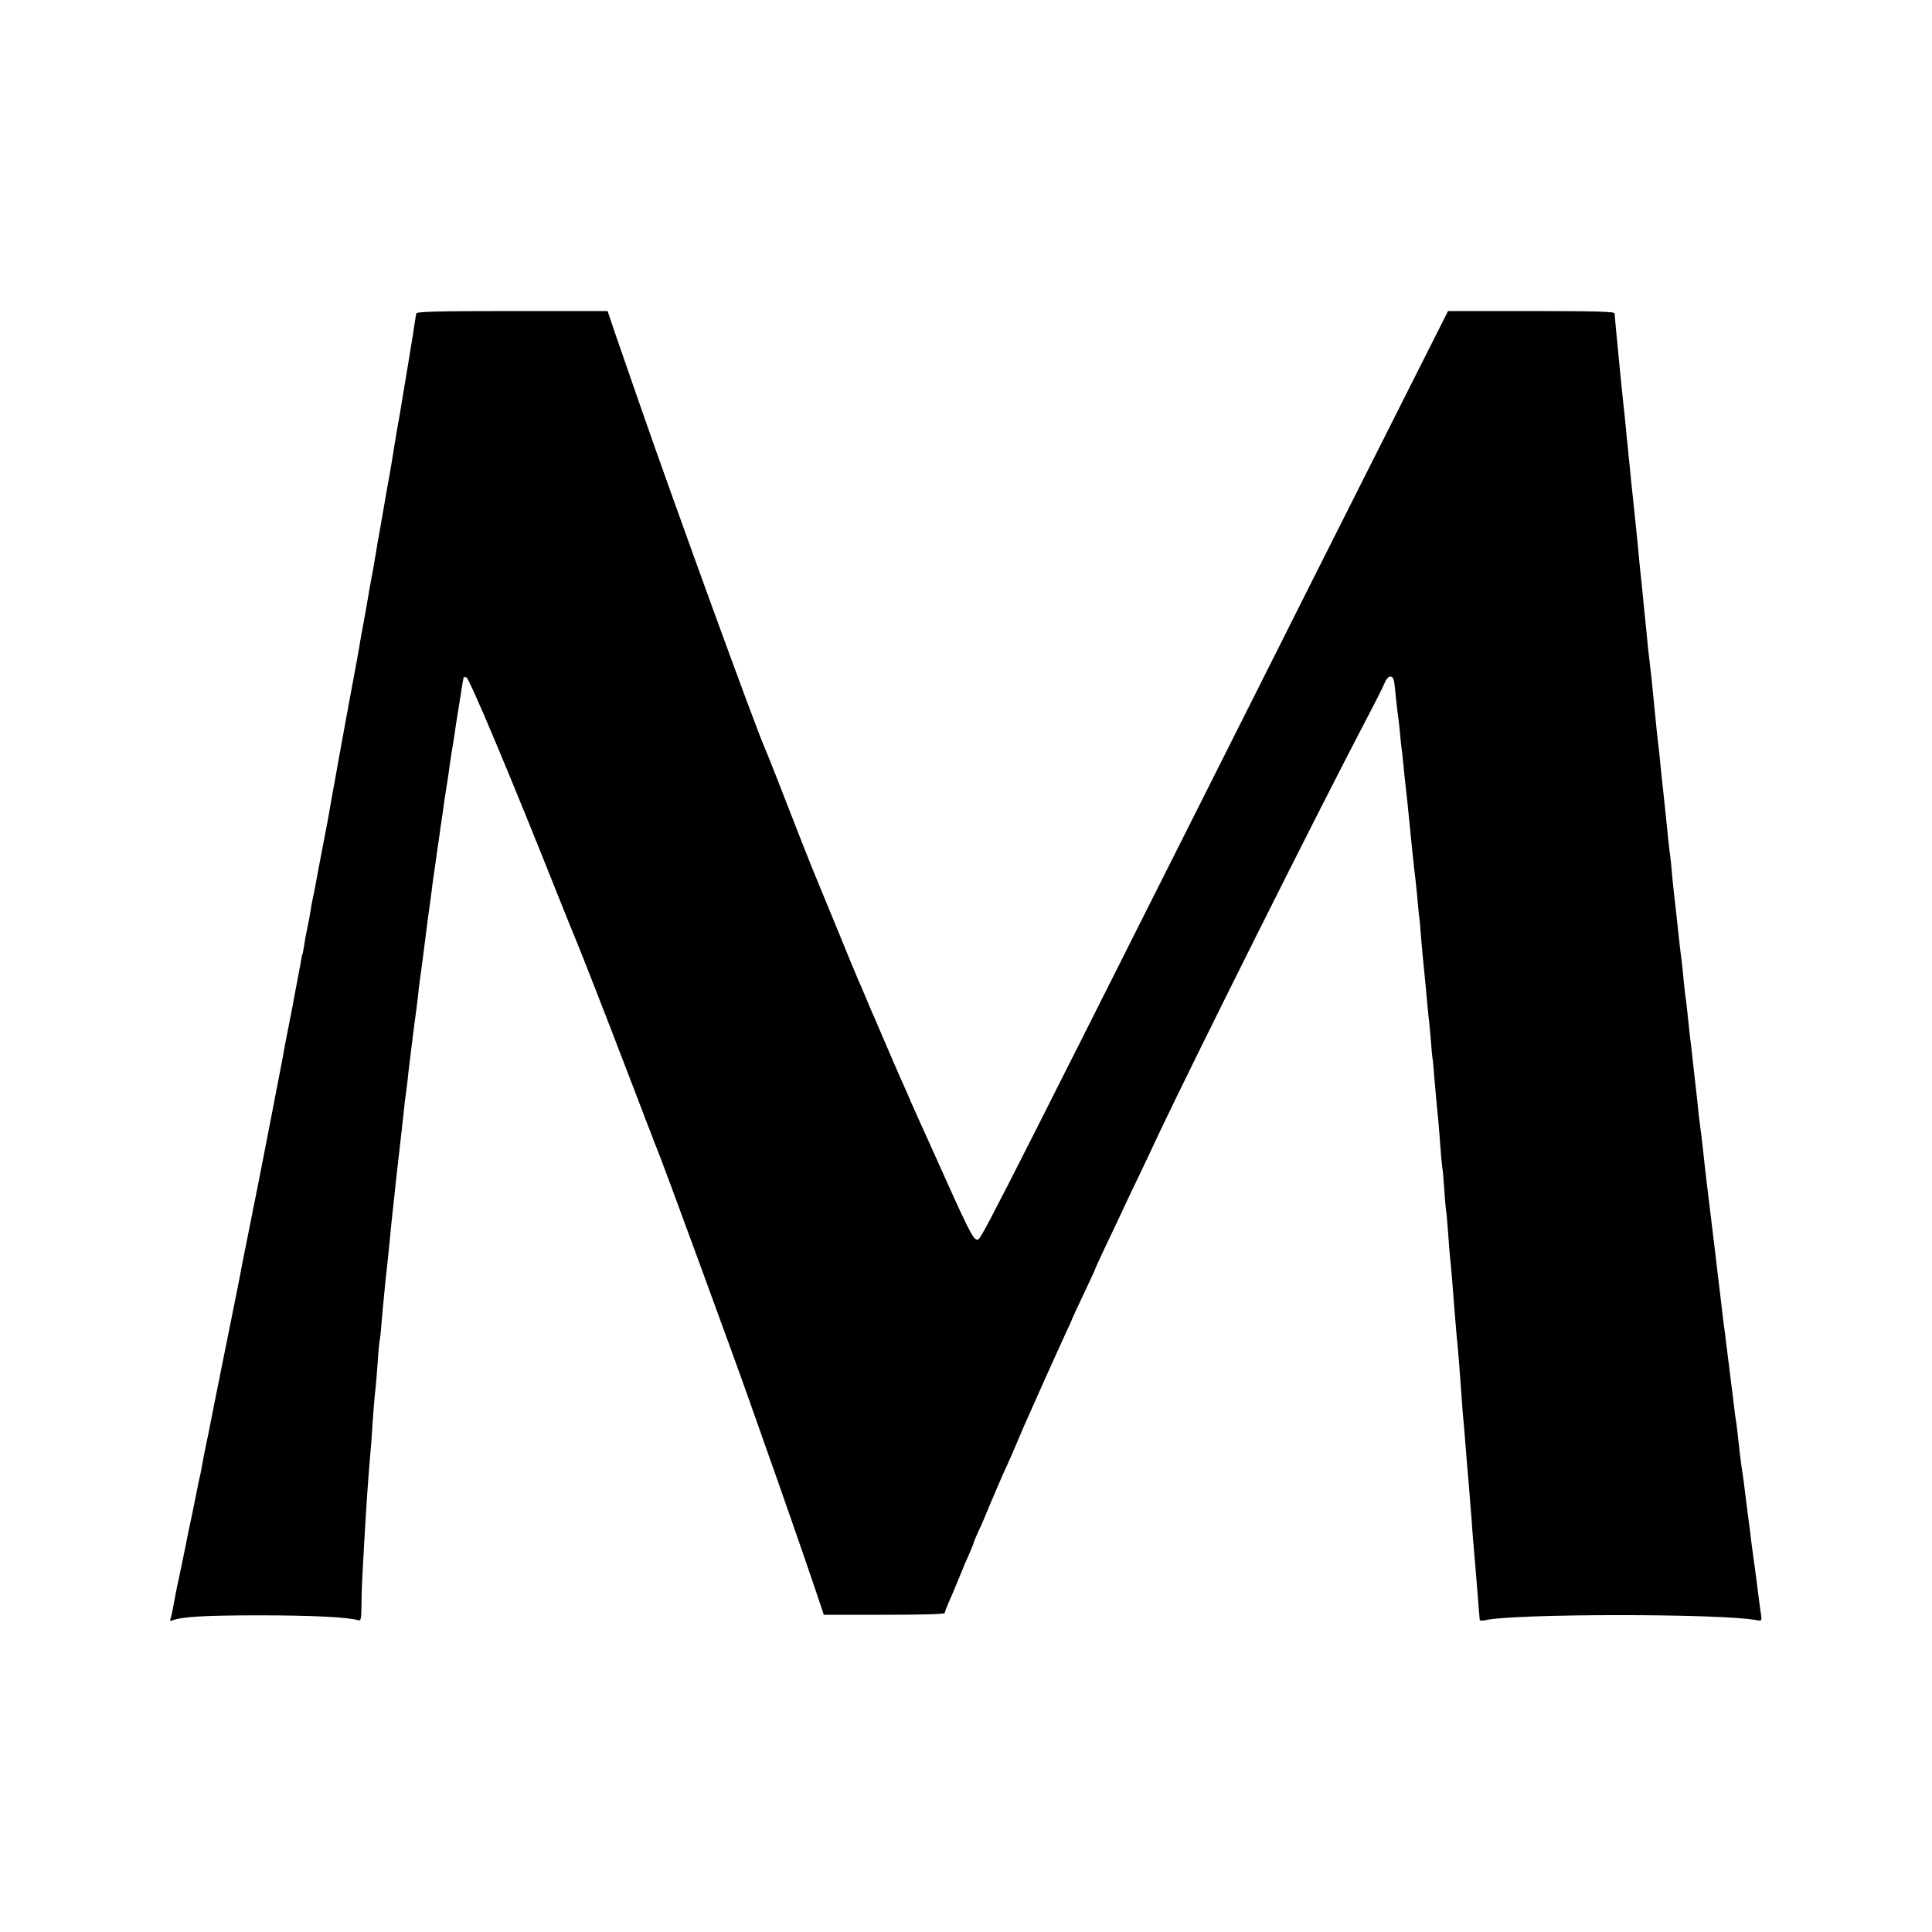
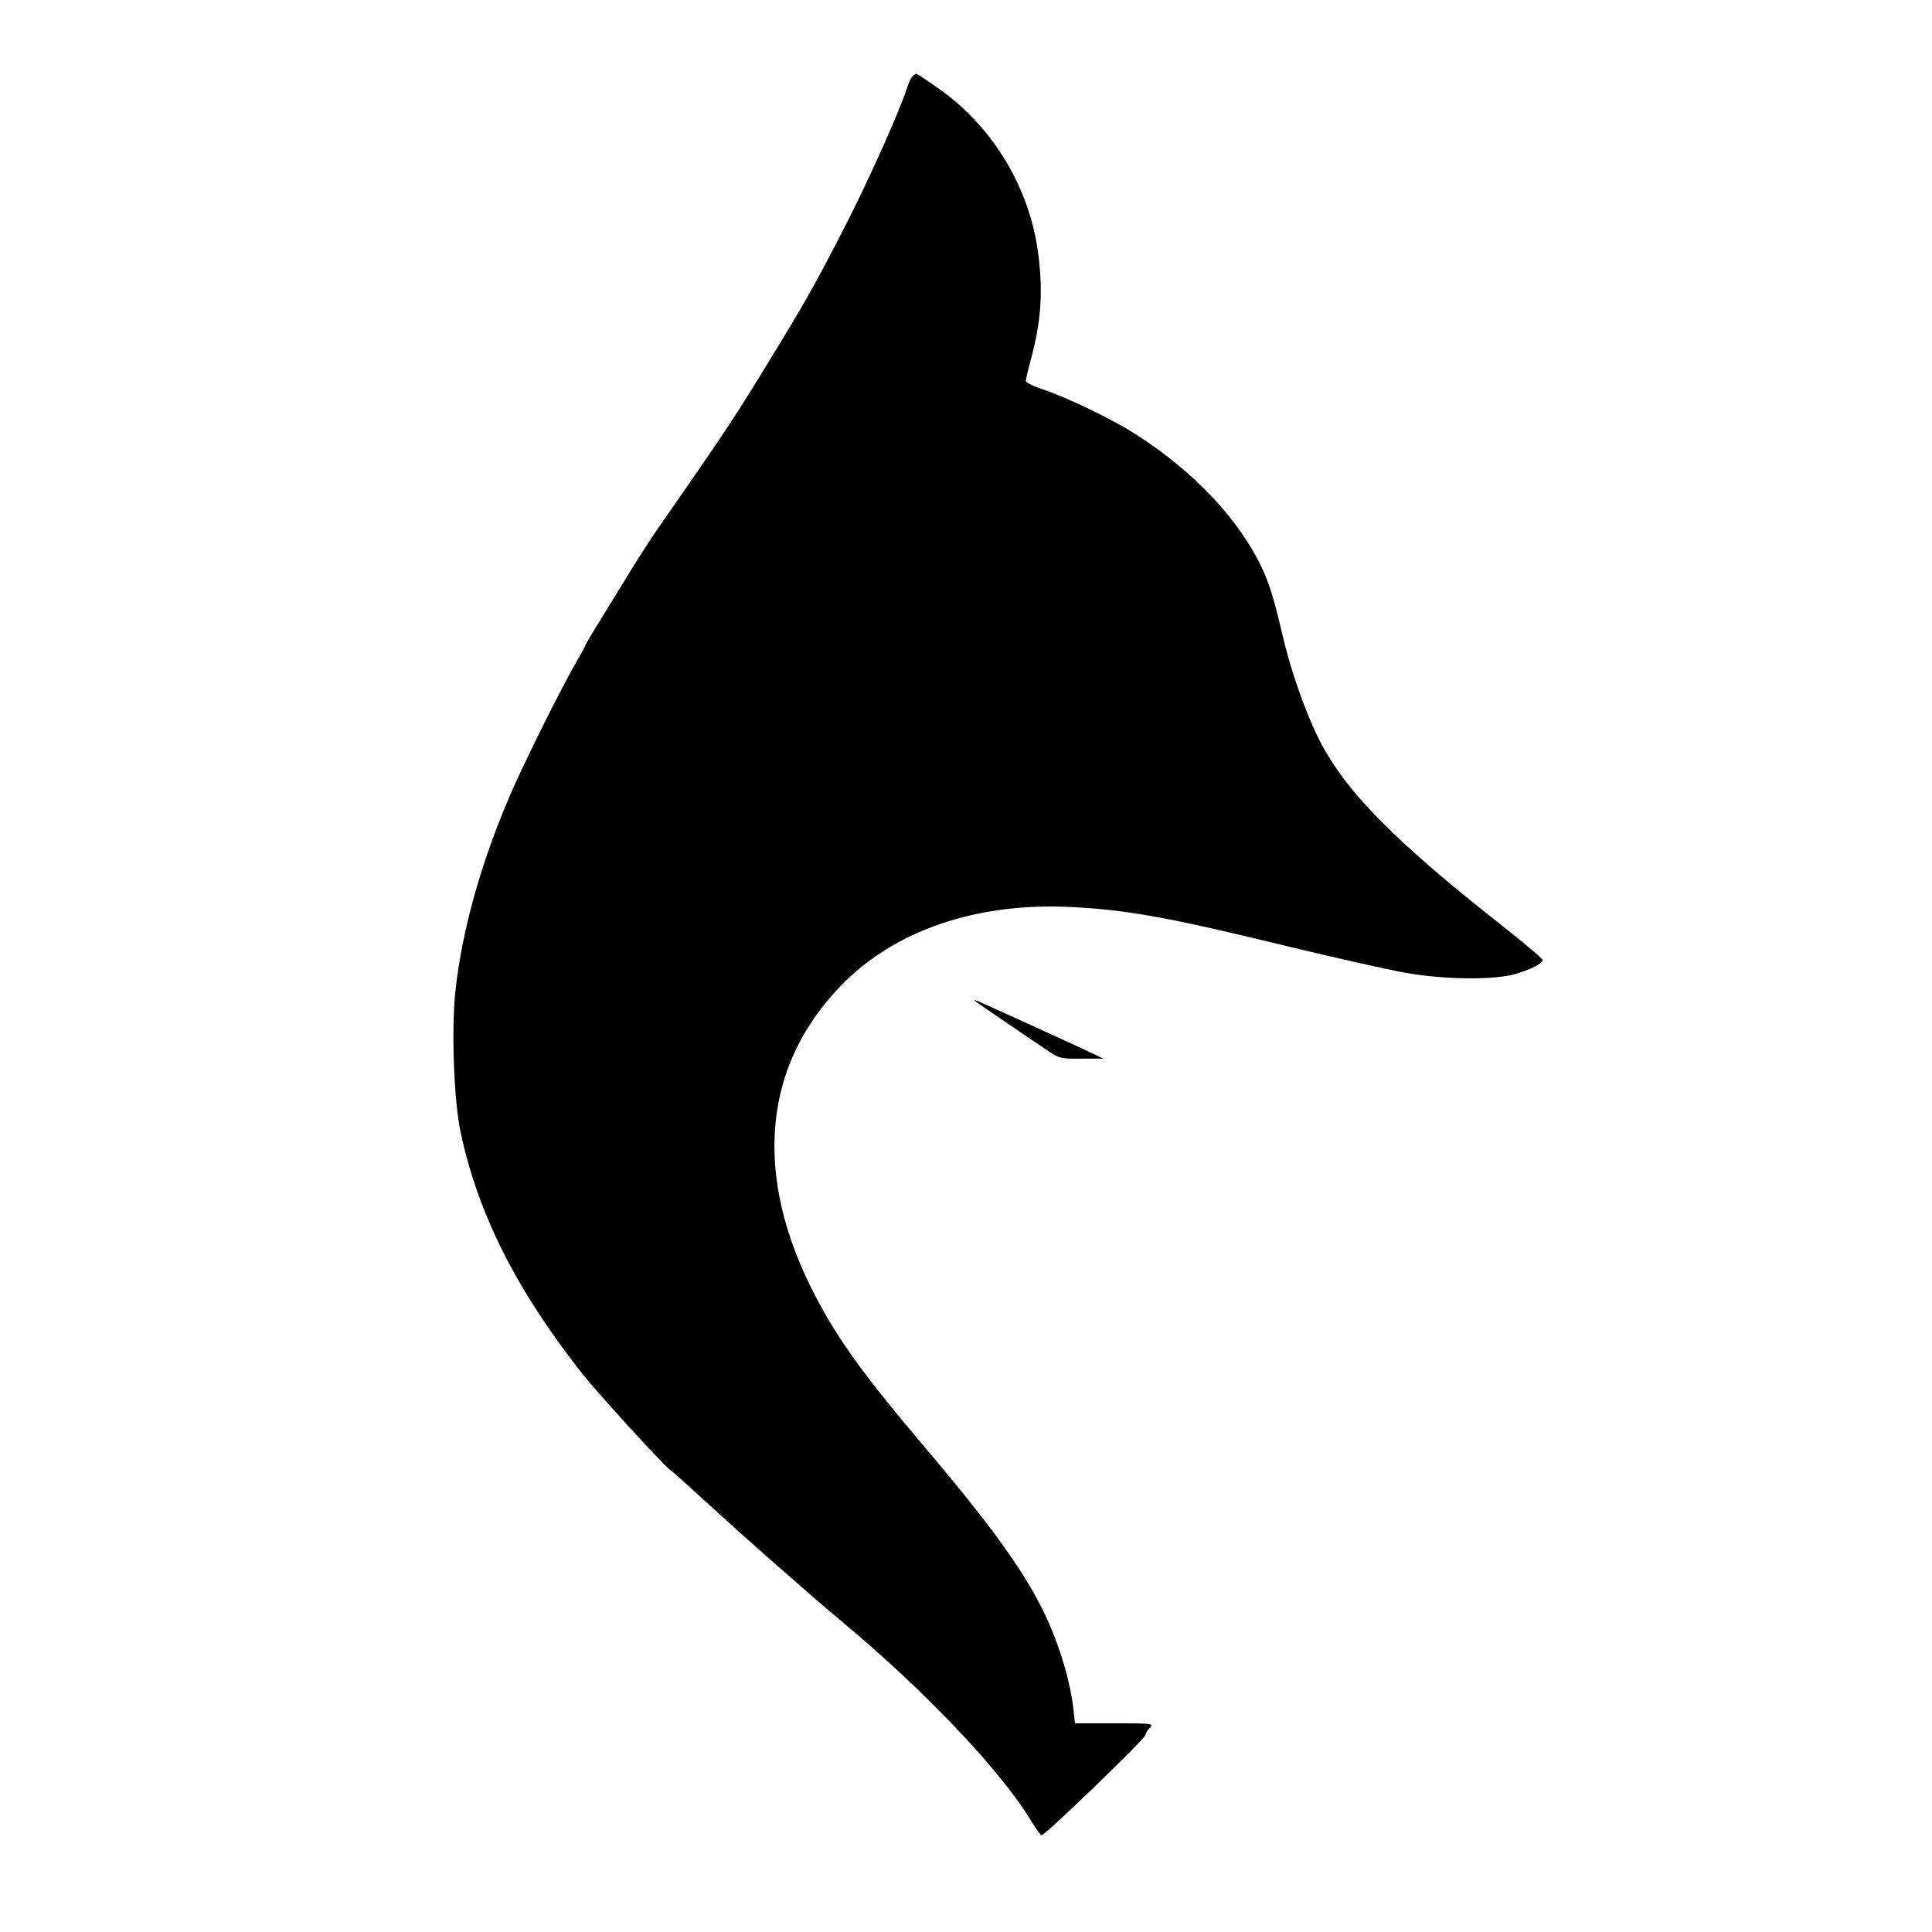
- <svg xmlns="http://www.w3.org/2000/svg" version="1.0" width="1000pt" height="1000pt" viewBox="0 0 1000 1000" preserveAspectRatio="xMidYMid meet">
-   <g transform="translate(0,1000) scale(0.1,-0.1)" fill="#000000" stroke="none">
-     <path d="M2155 8378 c-2 -7 -6 -31 -9 -53 -7 -45 -9 -63 -37 -230 -11 -66 -22 -133 -25 -150 -6 -40 -16 -95 -20 -120 -3 -11 -11 -63 -20 -115 -14 -90 -18 -111 -28 -170 -3 -14 -17 -92 -31 -175 -14 -82 -28 -161 -31 -175 -2 -14 -8 -52 -14 -85 -5 -33 -12 -71 -15 -85 -6 -28 -7 -36 -29 -165 -9 -49 -18 -101 -21 -115 -3 -14 -7 -38 -10 -55 -2 -16 -11 -66 -19 -110 -26 -141 -35 -189 -41 -220 -2 -16 -7 -41 -10 -54 -2 -13 -20 -112 -40 -220 -19 -108 -37 -205 -39 -216 -9 -52 -18 -102 -22 -125 -3 -14 -16 -81 -29 -150 -13 -69 -27 -141 -30 -160 -3 -19 -10 -53 -15 -75 -5 -22 -11 -57 -14 -77 -3 -21 -10 -57 -15 -80 -5 -24 -13 -63 -16 -88 -4 -24 -8 -47 -10 -50 -2 -3 -6 -23 -9 -45 -4 -22 -25 -134 -47 -250 -23 -115 -43 -219 -44 -230 -3 -19 -141 -729 -150 -770 -3 -11 -7 -31 -9 -45 -3 -14 -14 -72 -26 -130 -12 -58 -24 -118 -27 -135 -2 -16 -40 -207 -84 -423 -43 -215 -81 -402 -83 -415 -2 -12 -11 -56 -20 -97 -8 -41 -18 -91 -21 -110 -3 -19 -8 -42 -10 -50 -2 -8 -6 -26 -9 -40 -2 -14 -16 -81 -30 -150 -15 -69 -29 -136 -31 -150 -4 -21 -34 -166 -51 -245 -2 -11 -9 -46 -15 -78 -5 -32 -13 -65 -16 -74 -5 -12 -2 -15 10 -10 49 19 170 26 447 26 272 0 459 -9 513 -25 15 -5 17 4 18 78 1 84 2 107 13 303 13 226 19 315 31 460 4 39 8 95 10 125 5 87 15 212 20 245 2 17 6 73 10 125 3 52 8 102 10 110 2 8 7 51 10 95 4 44 8 94 10 110 6 67 16 162 20 195 2 19 7 67 11 105 4 39 8 81 9 95 5 45 25 234 30 278 3 23 7 62 10 87 3 25 7 64 10 88 8 72 16 140 20 182 3 22 7 56 10 75 2 19 7 55 9 80 6 53 34 280 42 331 2 20 7 59 10 85 2 27 7 60 9 74 2 14 14 99 25 190 11 91 23 176 25 190 2 14 7 48 10 75 3 28 8 61 10 75 2 14 7 45 10 70 3 25 8 56 10 70 2 14 7 45 10 70 3 25 8 56 10 70 2 14 7 45 10 70 3 25 10 70 15 100 5 30 12 75 15 100 3 25 10 70 15 100 5 30 12 73 15 95 3 23 7 50 9 60 2 11 9 56 16 100 7 44 14 87 15 95 2 8 4 18 4 22 1 4 7 5 15 2 16 -6 235 -527 480 -1144 43 -107 82 -204 87 -215 15 -34 174 -441 244 -625 37 -96 78 -203 91 -237 13 -35 35 -93 50 -130 14 -38 29 -77 34 -88 23 -52 400 -1081 477 -1300 19 -55 60 -170 90 -255 69 -193 190 -541 251 -721 l46 -137 313 0 c187 0 313 3 313 9 0 5 9 28 19 52 11 23 36 83 56 132 20 50 45 109 56 132 10 24 19 45 19 49 0 3 11 29 24 57 14 29 41 92 61 142 21 49 48 112 60 140 45 98 63 141 89 202 14 35 37 86 50 115 13 29 52 116 86 193 35 77 80 178 101 223 22 46 39 85 39 87 0 1 27 60 60 129 33 70 60 128 60 131 0 2 22 50 49 107 27 56 67 141 89 188 22 47 64 137 95 200 30 63 75 158 99 210 211 443 824 1668 1077 2150 39 74 78 152 87 173 10 24 22 37 32 35 16 -3 18 -10 27 -108 4 -36 8 -76 11 -90 2 -14 6 -54 10 -90 3 -36 7 -75 9 -88 2 -13 7 -53 10 -90 3 -37 8 -80 10 -97 2 -16 6 -57 10 -90 3 -33 8 -78 10 -100 2 -22 9 -89 15 -150 6 -60 13 -121 15 -135 2 -14 6 -56 10 -95 3 -38 8 -86 10 -105 3 -19 7 -62 9 -95 3 -33 7 -85 10 -115 8 -75 13 -133 21 -215 3 -38 8 -86 10 -105 3 -19 7 -70 11 -113 3 -43 7 -87 9 -97 2 -10 6 -54 9 -97 6 -70 13 -149 22 -238 1 -16 6 -68 9 -115 3 -47 8 -97 10 -111 3 -14 7 -63 10 -109 3 -46 7 -95 9 -109 3 -14 7 -66 11 -116 3 -49 8 -108 10 -130 3 -22 7 -69 10 -105 12 -156 15 -189 20 -250 3 -36 7 -85 10 -110 4 -41 8 -94 21 -270 2 -36 6 -87 9 -115 3 -27 7 -81 10 -120 7 -92 13 -154 20 -240 3 -38 7 -95 10 -125 4 -65 14 -187 20 -250 2 -25 7 -85 11 -135 7 -89 11 -142 13 -159 1 -4 11 -6 24 -3 142 36 1234 36 1409 1 25 -5 27 -3 24 23 -3 15 -14 100 -25 188 -12 88 -24 178 -27 200 -2 22 -7 56 -9 75 -3 19 -7 53 -10 75 -5 41 -11 88 -20 160 -3 22 -8 56 -11 75 -7 49 -12 96 -19 160 -3 30 -8 66 -10 80 -3 14 -7 48 -10 75 -3 28 -8 64 -10 80 -2 17 -7 53 -10 80 -3 28 -8 64 -10 80 -2 17 -7 53 -10 80 -3 28 -8 64 -10 80 -3 17 -7 53 -10 80 -3 28 -10 84 -15 125 -5 41 -12 98 -15 125 -3 28 -7 66 -10 85 -2 19 -11 94 -20 165 -9 72 -18 146 -20 165 -2 19 -7 58 -10 85 -14 133 -27 235 -30 255 -1 8 -6 47 -9 85 -4 39 -10 90 -13 115 -3 25 -6 56 -8 70 -2 25 -13 117 -20 175 -2 17 -6 59 -10 95 -4 36 -8 76 -11 90 -2 14 -6 54 -10 90 -3 36 -7 76 -9 90 -4 29 -15 120 -20 170 -3 34 -13 121 -21 190 -2 19 -7 64 -10 100 -3 36 -7 76 -9 90 -5 30 -11 92 -25 230 -6 58 -13 121 -15 140 -2 19 -7 62 -10 95 -3 33 -7 74 -9 90 -5 35 -15 130 -21 195 -16 167 -17 174 -29 275 -3 22 -8 69 -11 105 -4 36 -8 81 -10 100 -2 19 -7 64 -10 100 -3 36 -8 81 -10 100 -2 19 -7 62 -10 95 -6 67 -10 111 -29 290 -13 118 -17 164 -21 205 -3 25 -7 65 -9 90 -3 25 -8 74 -11 110 -4 36 -8 83 -11 105 -12 110 -46 462 -47 483 0 9 -93 12 -431 12 l-431 0 -321 -637 c-177 -351 -559 -1110 -849 -1688 -1282 -2550 -1248 -2482 -1268 -2481 -21 1 -46 52 -229 461 -27 61 -59 130 -70 155 -11 25 -28 63 -38 85 -9 22 -26 60 -37 85 -11 25 -49 110 -83 190 -34 80 -68 159 -75 175 -8 17 -28 64 -45 105 -17 41 -38 89 -45 105 -7 17 -55 131 -105 255 -51 124 -98 239 -105 255 -16 36 -125 313 -201 510 -30 77 -59 149 -64 160 -41 88 -468 1261 -648 1780 -50 143 -108 311 -129 372 l-38 113 -493 0 c-385 0 -494 -3 -497 -12z" />
+ <svg xmlns="http://www.w3.org/2000/svg" version="1.0" width="759pt" height="759pt" viewBox="0 0 759 759" preserveAspectRatio="xMidYMid meet">
+   <g transform="translate(0,759) scale(0.1,-0.1)" fill="#000000" stroke="none">
+     <path d="M3583 7288 c-6 -7 -16 -31 -23 -53 -26 -80 -139 -334 -223 -500 -117 -230 -161 -310 -275 -497 -171 -281 -181 -298 -473 -718 -25 -36 -70 -105 -101 -155 -30 -49 -85 -138 -121 -197 -37 -59 -67 -110 -67 -112 0 -3 -14 -29 -31 -58 -57 -97 -214 -411 -267 -536 -114 -266 -188 -532 -213 -767 -16 -152 -6 -431 21 -555 68 -318 216 -613 473 -941 61 -78 322 -364 349 -383 10 -7 87 -76 171 -153 133 -122 391 -349 498 -438 330 -274 633 -593 752 -792 18 -29 35 -53 39 -53 14 0 408 380 408 394 0 5 7 18 17 28 16 17 11 18 -139 18 l-155 0 -7 65 c-4 35 -18 104 -32 152 -75 260 -194 447 -564 883 -201 237 -304 376 -385 520 -279 491 -254 945 69 1278 209 216 529 326 897 309 228 -11 387 -40 871 -158 179 -43 380 -88 445 -100 156 -28 354 -30 438 -5 63 19 105 41 105 55 0 5 -71 65 -157 133 -425 334 -617 529 -720 731 -56 112 -114 277 -147 422 -31 132 -48 187 -76 249 -90 193 -269 384 -500 531 -90 58 -269 144 -362 175 -38 12 -68 27 -68 34 0 6 9 43 19 81 41 149 49 267 30 416 -32 256 -175 496 -383 645 -49 35 -92 64 -96 64 -4 0 -12 -6 -17 -12z" />
+     <path d="M3830 3658 c3 -3 61 -43 130 -90 69 -47 143 -97 164 -111 35 -24 47 -27 125 -26 l86 0 -40 19 c-55 27 -436 200 -455 208 -8 3 -13 3 -10 0z" />
  </g>
</svg>
